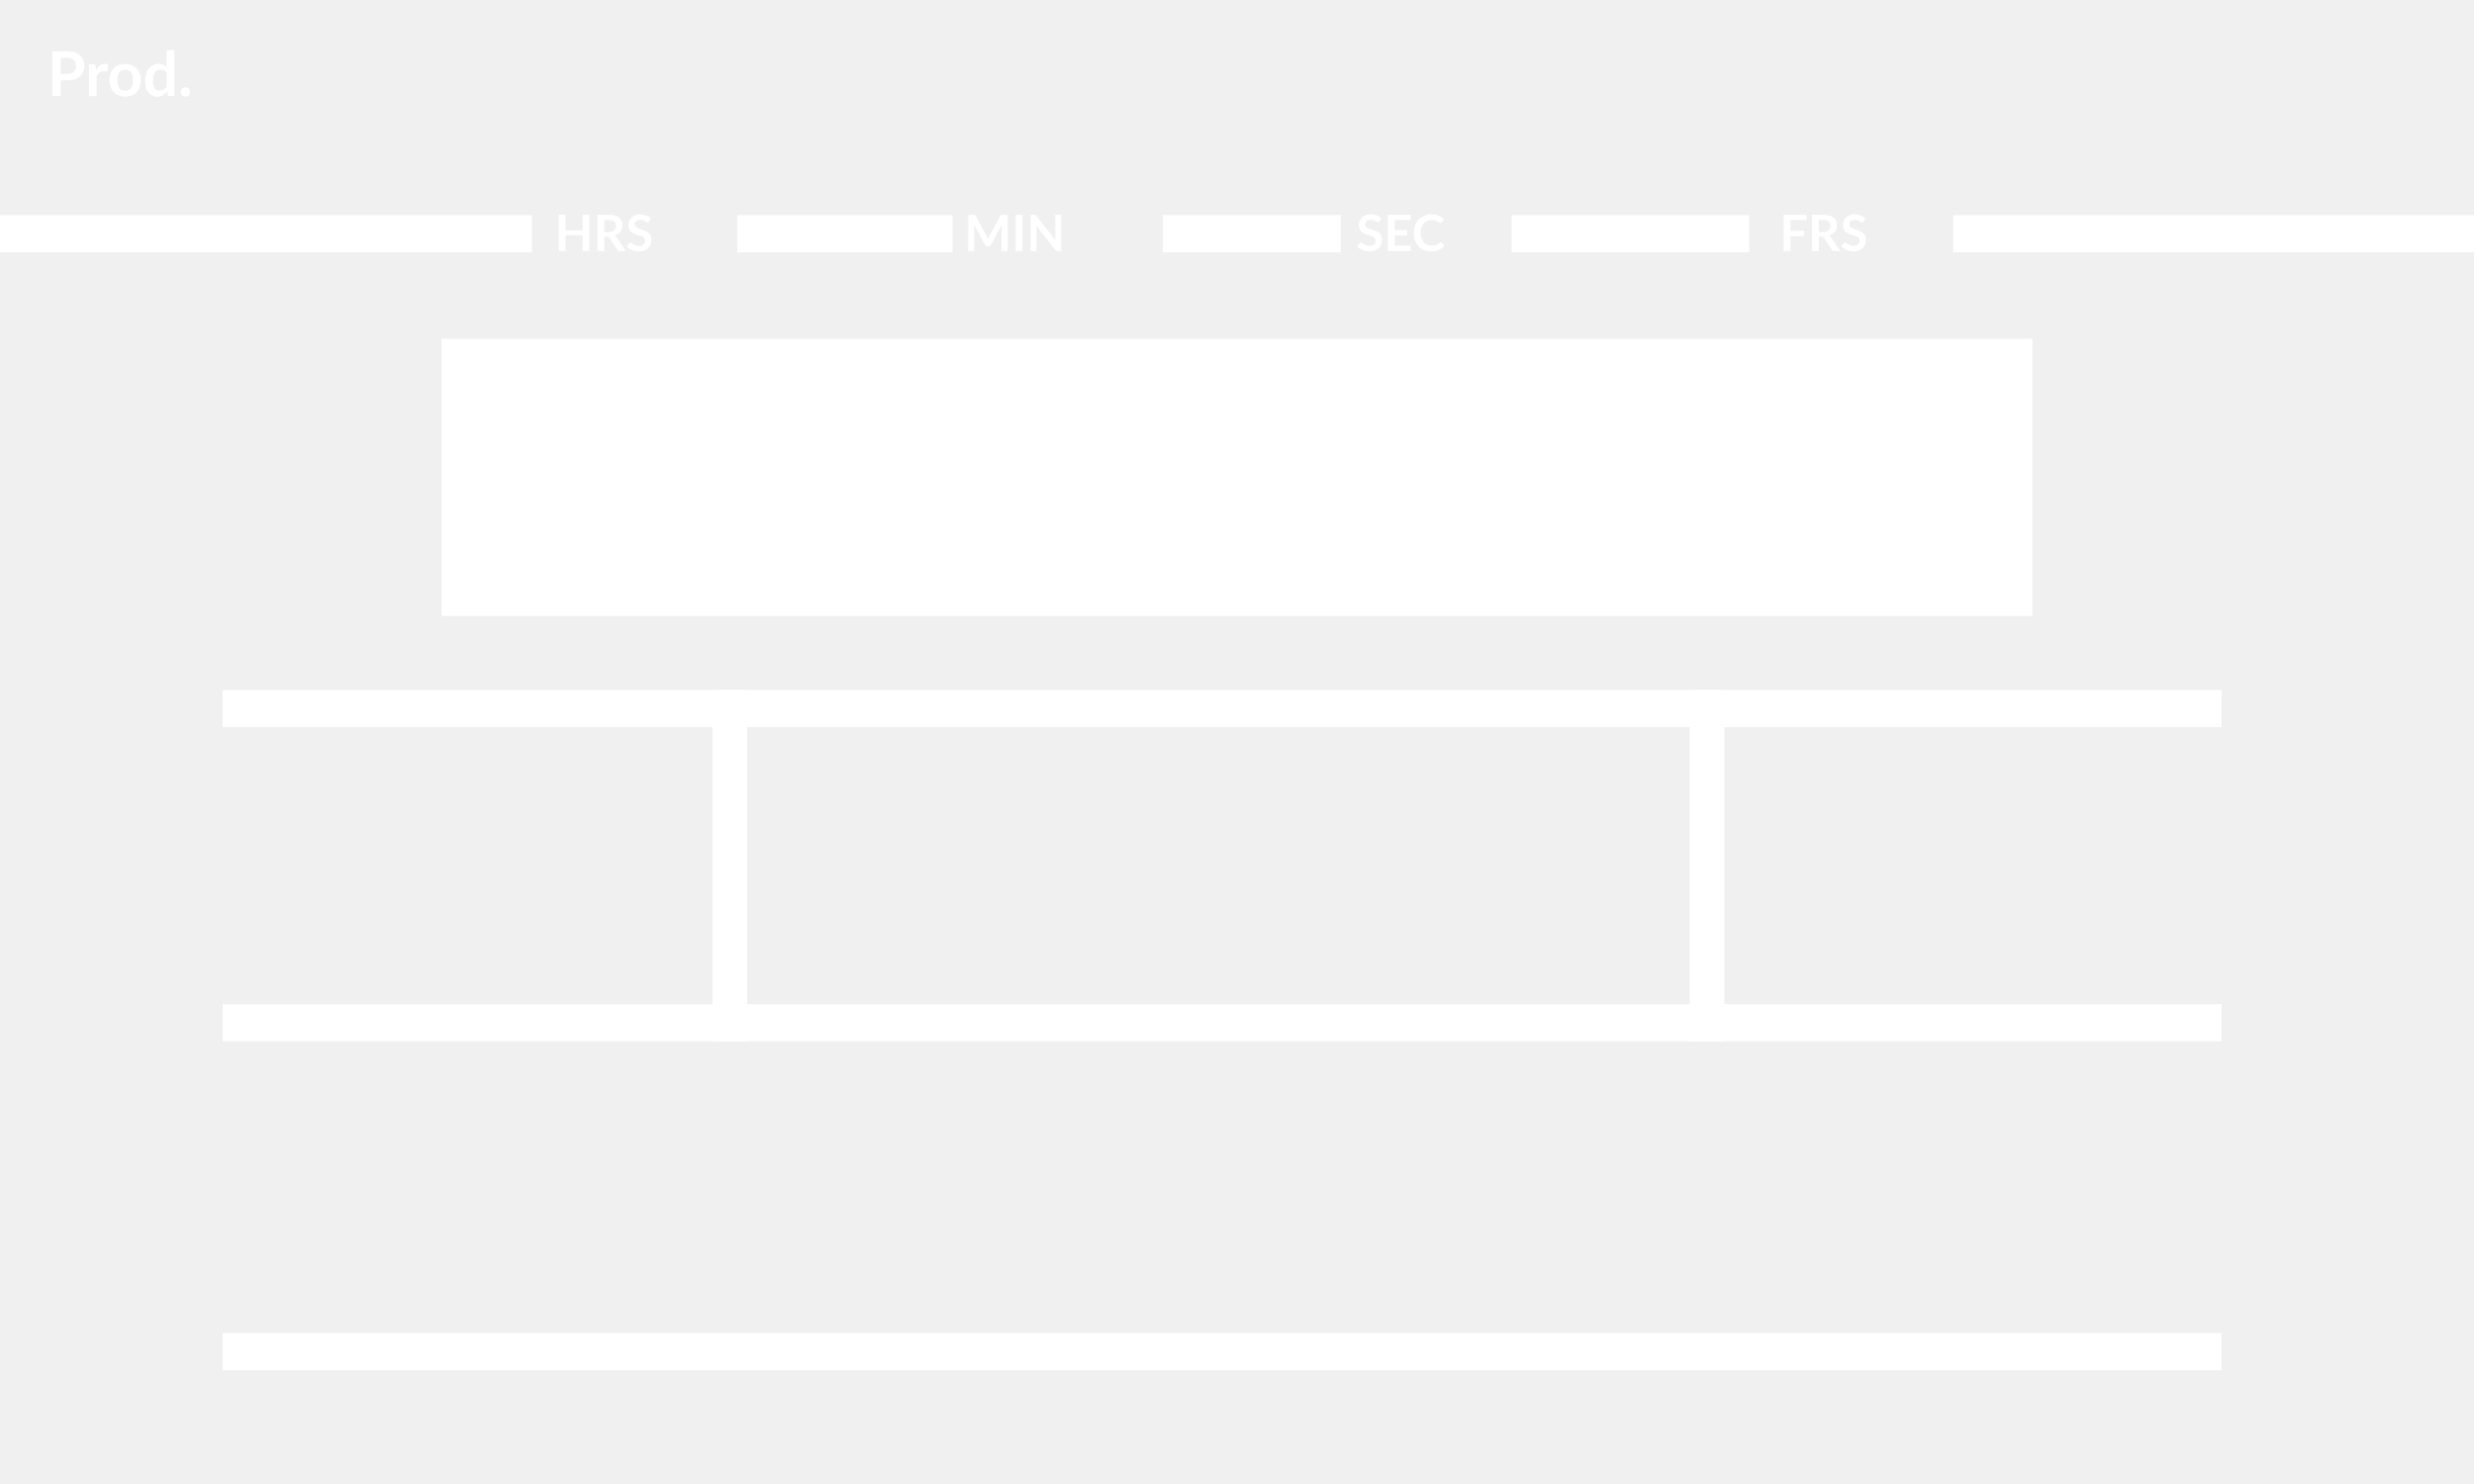
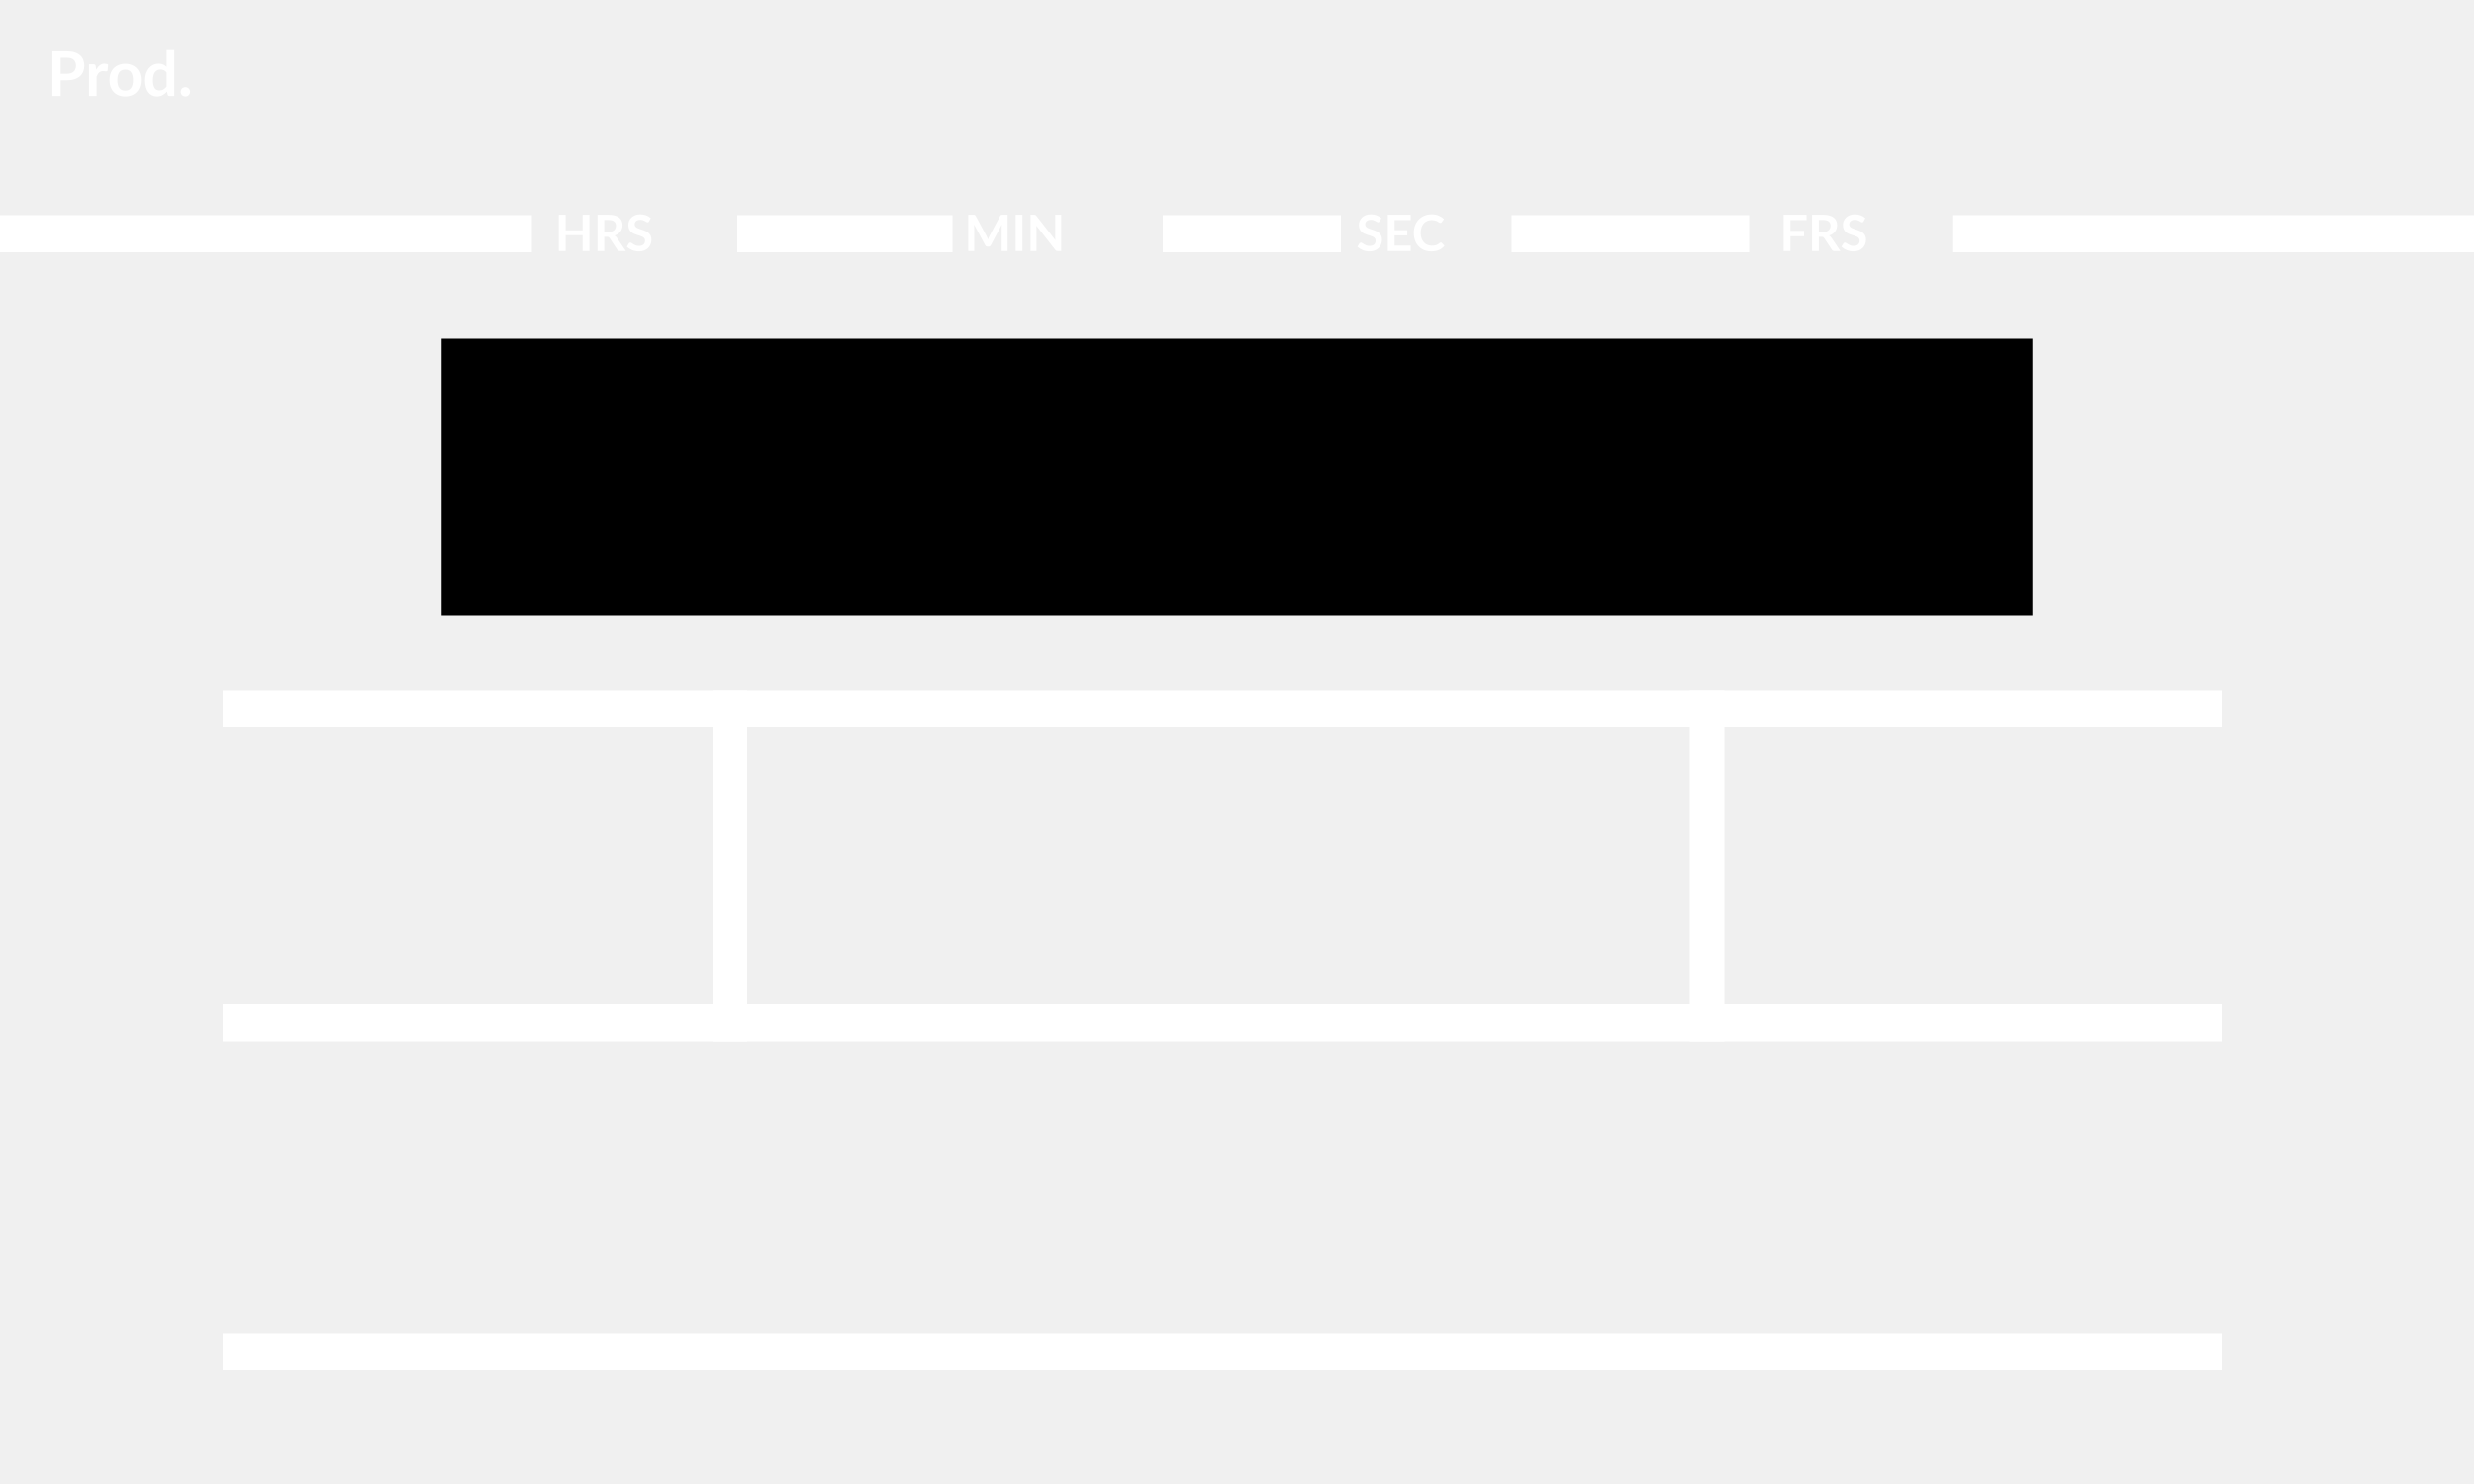
<svg xmlns="http://www.w3.org/2000/svg" width="1000" height="600" id="svg6175" version="1.1">
  <defs id="defs6177" />
  <g id="layer1" transform="translate(0,-452.3622)" style="display:none">
    <text xml:space="preserve" style="font-size:31.675px;font-style:normal;font-variant:normal;font-weight:bold;font-stretch:normal;text-align:start;line-height:125%;letter-spacing:0px;word-spacing:0px;writing-mode:lr-tb;text-anchor:start;fill:#000000;fill-opacity:1;stroke:none;font-family:Lato;-inkscape-font-specification:Lato Bold" x="18.645" y="496.177" id="text6183">
      <tspan id="tspan6185" x="18.645" y="496.177">Prod.</tspan>
    </text>
    <rect style="color:#000000;fill:#000000;fill-opacity:1;fill-rule:nonzero;stroke:none;stroke-width:1;marker:none;visibility:visible;display:inline;overflow:visible;enable-background:accumulate" id="rect6187" width="216.994" height="15" x="-2" y="539.362" />
    <rect y="539.362" x="789.5" height="15" width="211.5" id="rect6223" style="color:#000000;fill:#000000;fill-opacity:1;fill-rule:nonzero;stroke:none;stroke-width:1;marker:none;visibility:visible;display:inline;overflow:visible;enable-background:accumulate" />
    <rect style="color:#000000;fill:#000000;fill-opacity:1;fill-rule:nonzero;stroke:none;stroke-width:1;marker:none;visibility:visible;display:inline;overflow:visible;enable-background:accumulate" id="rect6189" width="643" height="112" x="178.5" y="589.362" />
    <text id="text6207" y="553.851" x="256.477" style="font-size:20.285px;font-style:normal;font-variant:normal;font-weight:bold;font-stretch:normal;text-align:center;line-height:125%;letter-spacing:0px;word-spacing:0px;writing-mode:lr-tb;text-anchor:middle;fill:#000000;fill-opacity:1;stroke:none;font-family:Lato;-inkscape-font-specification:Lato Bold" xml:space="preserve">
      <tspan y="553.851" x="256.477" id="tspan6209">HRS</tspan>
    </text>
    <text xml:space="preserve" style="font-size:20.285px;font-style:normal;font-variant:normal;font-weight:bold;font-stretch:normal;text-align:center;line-height:125%;letter-spacing:0px;word-spacing:0px;writing-mode:lr-tb;text-anchor:middle;fill:#000000;fill-opacity:1;stroke:none;font-family:Lato;-inkscape-font-specification:Lato Bold" x="422.477" y="553.851" id="text6211">
      <tspan id="tspan6213" x="422.477" y="553.851">MIN</tspan>
    </text>
    <text id="text6215" y="553.851" x="578.477" style="font-size:20.285px;font-style:normal;font-variant:normal;font-weight:bold;font-stretch:normal;text-align:center;line-height:125%;letter-spacing:0px;word-spacing:0px;writing-mode:lr-tb;text-anchor:middle;fill:#000000;fill-opacity:1;stroke:none;font-family:Lato;-inkscape-font-specification:Lato Bold" xml:space="preserve">
      <tspan y="553.851" x="578.477" id="tspan6217">SEC</tspan>
    </text>
    <text xml:space="preserve" style="font-size:20.285px;font-style:normal;font-variant:normal;font-weight:bold;font-stretch:normal;text-align:center;line-height:125%;letter-spacing:0px;word-spacing:0px;writing-mode:lr-tb;text-anchor:middle;fill:#000000;fill-opacity:1;stroke:none;font-family:Lato;-inkscape-font-specification:Lato Bold" x="749.477" y="553.851" id="text6219">
      <tspan id="tspan6221" x="749.477" y="553.851">FRS</tspan>
    </text>
    <rect y="539.362" x="298" height="15" width="87" id="rect6235" style="color:#000000;fill:#000000;fill-opacity:1;fill-rule:nonzero;stroke:none;stroke-width:1;marker:none;visibility:visible;display:inline;overflow:visible;enable-background:accumulate" />
    <rect style="color:#000000;fill:#000000;fill-opacity:1;fill-rule:nonzero;stroke:none;stroke-width:1;marker:none;visibility:visible;display:inline;overflow:visible;enable-background:accumulate" id="rect6237" width="72" height="15" x="470" y="539.362" />
    <rect y="539.362" x="611" height="15" width="96" id="rect6239" style="color:#000000;fill:#000000;fill-opacity:1;fill-rule:nonzero;stroke:none;stroke-width:1;marker:none;visibility:visible;display:inline;overflow:visible;enable-background:accumulate" />
    <rect style="color:#000000;fill:#000000;fill-opacity:1;fill-rule:nonzero;stroke:none;stroke-width:1;marker:none;visibility:visible;display:inline;overflow:visible;enable-background:accumulate" id="rect6241" width="268.007" height="15" x="733.993" y="731.362" />
    <text id="text6243" y="746.851" x="705.477" style="font-size:20.285px;font-style:normal;font-variant:normal;font-weight:bold;font-stretch:normal;text-align:center;line-height:125%;letter-spacing:0px;word-spacing:0px;writing-mode:lr-tb;text-anchor:middle;fill:#000000;fill-opacity:1;stroke:none;font-family:Lato;-inkscape-font-specification:Lato Bold" xml:space="preserve">
      <tspan y="746.851" x="705.477" id="tspan6245">DF</tspan>
    </text>
    <rect y="731.362" x="-2" height="15" width="681" id="rect6247" style="color:#000000;fill:#000000;fill-opacity:1;fill-rule:nonzero;stroke:none;stroke-width:1;marker:none;visibility:visible;display:inline;overflow:visible;enable-background:accumulate" />
    <text id="text6249" y="792.177" x="987.645" style="font-size:31.675px;font-style:normal;font-variant:normal;font-weight:bold;font-stretch:normal;text-align:end;line-height:125%;letter-spacing:0px;word-spacing:0px;writing-mode:lr-tb;text-anchor:end;fill:#000000;fill-opacity:1;stroke:none;font-family:Lato;-inkscape-font-specification:Lato Bold" xml:space="preserve">
      <tspan y="792.177" x="987.645" id="tspan6251">SYNC</tspan>
    </text>
    <text xml:space="preserve" style="font-size:31.675px;font-style:normal;font-variant:normal;font-weight:bold;font-stretch:normal;text-align:end;line-height:125%;letter-spacing:0px;word-spacing:0px;writing-mode:lr-tb;text-anchor:end;fill:#000000;fill-opacity:1;stroke:none;font-family:Lato;-inkscape-font-specification:Lato Bold" x="987.645" y="858.177" id="text6253">
      <tspan id="tspan6255" x="987.645" y="858.177">MOS</tspan>
    </text>
    <rect y="878.362" x="-2" height="15" width="68.564" id="rect6276" style="color:#000000;fill:#000000;fill-opacity:1;fill-rule:nonzero;stroke:none;stroke-width:1;marker:none;visibility:visible;display:inline;overflow:visible;enable-background:accumulate" />
    <text xml:space="preserve" style="font-size:20.285px;font-style:normal;font-variant:normal;font-weight:bold;font-stretch:normal;text-align:center;line-height:125%;letter-spacing:0px;word-spacing:0px;writing-mode:lr-tb;text-anchor:middle;fill:#000000;fill-opacity:1;stroke:none;font-family:Lato;-inkscape-font-specification:Lato Bold" x="116.477" y="893.851" id="text6278">
      <tspan id="tspan6280" x="116.477" y="893.851">SCENE</tspan>
    </text>
    <text id="text6282" y="893.851" x="374.477" style="font-size:20.285px;font-style:normal;font-variant:normal;font-weight:bold;font-stretch:normal;text-align:center;line-height:125%;letter-spacing:0px;word-spacing:0px;writing-mode:lr-tb;text-anchor:middle;fill:#000000;fill-opacity:1;stroke:none;font-family:Lato;-inkscape-font-specification:Lato Bold" xml:space="preserve">
      <tspan y="893.851" x="374.477" id="tspan6284">TAKE</tspan>
    </text>
    <text xml:space="preserve" style="font-size:20.285px;font-style:normal;font-variant:normal;font-weight:bold;font-stretch:normal;text-align:center;line-height:125%;letter-spacing:0px;word-spacing:0px;writing-mode:lr-tb;text-anchor:middle;fill:#000000;fill-opacity:1;stroke:none;font-family:Lato;-inkscape-font-specification:Lato Bold" x="514.477" y="893.851" id="text6286">
      <tspan id="tspan6288" x="514.477" y="893.851">ROLL</tspan>
    </text>
    <rect style="color:#000000;fill:#000000;fill-opacity:1;fill-rule:nonzero;stroke:none;stroke-width:1;marker:none;visibility:visible;display:inline;overflow:visible;enable-background:accumulate" id="rect6296" width="166" height="15" x="165" y="878.362" />
    <rect y="878.362" x="416" height="15" width="57" id="rect6298" style="color:#000000;fill:#000000;fill-opacity:1;fill-rule:nonzero;stroke:none;stroke-width:1;marker:none;visibility:visible;display:inline;overflow:visible;enable-background:accumulate" />
    <rect style="color:#000000;fill:#000000;fill-opacity:1;fill-rule:nonzero;stroke:none;stroke-width:1;marker:none;visibility:visible;display:inline;overflow:visible;enable-background:accumulate" id="rect6300" width="449" height="15" x="553" y="878.362" />
    <rect style="color:#000000;fill:#000000;fill-opacity:1;fill-rule:nonzero;stroke:none;stroke-width:1;marker:none;visibility:visible;display:inline;overflow:visible;enable-background:accumulate" id="rect6302" width="74.076" height="15" x="-2" y="976.362" />
    <text id="text6304" y="991.851" x="136.477" style="font-size:20.285px;font-style:normal;font-variant:normal;font-weight:bold;font-stretch:normal;text-align:center;line-height:125%;letter-spacing:0px;word-spacing:0px;writing-mode:lr-tb;text-anchor:middle;fill:#000000;fill-opacity:1;stroke:none;font-family:Lato;-inkscape-font-specification:Lato Bold" xml:space="preserve">
      <tspan y="991.851" x="136.477" id="tspan6306">DIRECTOR</tspan>
    </text>
    <text xml:space="preserve" style="font-size:20.285px;font-style:normal;font-variant:normal;font-weight:bold;font-stretch:normal;text-align:center;line-height:125%;letter-spacing:0px;word-spacing:0px;writing-mode:lr-tb;text-anchor:middle;fill:#000000;fill-opacity:1;stroke:none;font-family:Lato;-inkscape-font-specification:Lato Bold" x="473.477" y="991.851" id="text6308">
      <tspan id="tspan6310" x="473.477" y="991.851">CAMERA</tspan>
    </text>
    <text xml:space="preserve" style="font-size:20.285px;font-style:normal;font-variant:normal;font-weight:bold;font-stretch:normal;text-align:center;line-height:125%;letter-spacing:0px;word-spacing:0px;writing-mode:lr-tb;text-anchor:middle;fill:#000000;fill-opacity:1;stroke:none;font-family:Lato;-inkscape-font-specification:Lato Bold" x="851.477" y="991.851" id="text6316">
      <tspan id="tspan6318" x="851.477" y="991.851">DATE</tspan>
    </text>
    <rect y="976.362" x="894.5" height="15" width="107.5" id="rect6320" style="color:#000000;fill:#000000;fill-opacity:1;fill-rule:nonzero;stroke:none;stroke-width:1;marker:none;visibility:visible;display:inline;overflow:visible;enable-background:accumulate" />
    <rect y="976.362" x="201" height="15" width="209" id="rect6322" style="color:#000000;fill:#000000;fill-opacity:1;fill-rule:nonzero;stroke:none;stroke-width:1;marker:none;visibility:visible;display:inline;overflow:visible;enable-background:accumulate" />
    <rect y="976.362" x="537" height="15" width="268" id="rect6326" style="color:#000000;fill:#000000;fill-opacity:1;fill-rule:nonzero;stroke:none;stroke-width:1;marker:none;visibility:visible;display:inline;overflow:visible;enable-background:accumulate" />
  </g>
  <g style="display:none" transform="translate(0,-452.3622)" id="g7268">
    <text id="text7270" y="491.227" x="19.161" style="font-size:25.013px;font-style:normal;font-variant:normal;font-weight:bold;font-stretch:normal;text-align:start;line-height:125%;letter-spacing:0px;word-spacing:0px;writing-mode:lr-tb;text-anchor:start;fill:#000000;fill-opacity:1;stroke:none;font-family:Lato;-inkscape-font-specification:Lato Bold" xml:space="preserve">
      <tspan y="491.227" x="19.161" id="tspan7272">Prod.</tspan>
    </text>
    <rect y="539.362" x="-2" height="15" width="216.994" id="rect7274" style="color:#000000;fill:#000000;fill-opacity:1;fill-rule:nonzero;stroke:none;stroke-width:1;marker:none;visibility:visible;display:inline;overflow:visible;enable-background:accumulate" />
    <rect style="color:#000000;fill:#000000;fill-opacity:1;fill-rule:nonzero;stroke:none;stroke-width:1;marker:none;visibility:visible;display:inline;overflow:visible;enable-background:accumulate" id="rect7276" width="211.5" height="15" x="789.5" y="539.362" />
    <rect y="589.362" x="178.5" height="112" width="643" id="rect7278" style="color:#000000;fill:#000000;fill-opacity:1;fill-rule:nonzero;stroke:none;stroke-width:1;marker:none;visibility:visible;display:inline;overflow:visible;enable-background:accumulate" />
    <text xml:space="preserve" style="font-size:20.285px;font-style:normal;font-variant:normal;font-weight:bold;font-stretch:normal;text-align:center;line-height:125%;letter-spacing:0px;word-spacing:0px;writing-mode:lr-tb;text-anchor:middle;fill:#000000;fill-opacity:1;stroke:none;font-family:Lato;-inkscape-font-specification:Lato Bold" x="256.477" y="553.851" id="text7280">
      <tspan id="tspan7282" x="256.477" y="553.851">HRS</tspan>
    </text>
    <text id="text7284" y="553.851" x="422.477" style="font-size:20.285px;font-style:normal;font-variant:normal;font-weight:bold;font-stretch:normal;text-align:center;line-height:125%;letter-spacing:0px;word-spacing:0px;writing-mode:lr-tb;text-anchor:middle;fill:#000000;fill-opacity:1;stroke:none;font-family:Lato;-inkscape-font-specification:Lato Bold" xml:space="preserve">
      <tspan y="553.851" x="422.477" id="tspan7286">MIN</tspan>
    </text>
    <text xml:space="preserve" style="font-size:20.285px;font-style:normal;font-variant:normal;font-weight:bold;font-stretch:normal;text-align:center;line-height:125%;letter-spacing:0px;word-spacing:0px;writing-mode:lr-tb;text-anchor:middle;fill:#000000;fill-opacity:1;stroke:none;font-family:Lato;-inkscape-font-specification:Lato Bold" x="578.477" y="553.851" id="text7288">
      <tspan id="tspan7290" x="578.477" y="553.851">SEC</tspan>
    </text>
    <text id="text7292" y="553.851" x="749.477" style="font-size:20.285px;font-style:normal;font-variant:normal;font-weight:bold;font-stretch:normal;text-align:center;line-height:125%;letter-spacing:0px;word-spacing:0px;writing-mode:lr-tb;text-anchor:middle;fill:#000000;fill-opacity:1;stroke:none;font-family:Lato;-inkscape-font-specification:Lato Bold" xml:space="preserve">
      <tspan y="553.851" x="749.477" id="tspan7294">FRS</tspan>
    </text>
    <rect style="color:#000000;fill:#000000;fill-opacity:1;fill-rule:nonzero;stroke:none;stroke-width:1;marker:none;visibility:visible;display:inline;overflow:visible;enable-background:accumulate" id="rect7296" width="87" height="15" x="298" y="539.362" />
    <rect y="539.362" x="470" height="15" width="72" id="rect7298" style="color:#000000;fill:#000000;fill-opacity:1;fill-rule:nonzero;stroke:none;stroke-width:1;marker:none;visibility:visible;display:inline;overflow:visible;enable-background:accumulate" />
    <rect style="color:#000000;fill:#000000;fill-opacity:1;fill-rule:nonzero;stroke:none;stroke-width:1;marker:none;visibility:visible;display:inline;overflow:visible;enable-background:accumulate" id="rect7300" width="96" height="15" x="611" y="539.362" />
    <rect style="color:#000000;fill:#000000;fill-opacity:1;fill-rule:nonzero;stroke:none;stroke-width:1;marker:none;visibility:visible;display:inline;overflow:visible;enable-background:accumulate" id="rect7308" width="808" height="15" x="90" y="731.362" />
    <rect y="858.362" x="90" height="15" width="808" id="rect7358" style="color:#000000;fill:#000000;fill-opacity:1;fill-rule:nonzero;stroke:none;stroke-width:1;marker:none;visibility:visible;display:inline;overflow:visible;enable-background:accumulate" />
    <rect style="color:#000000;fill:#000000;fill-opacity:1;fill-rule:nonzero;stroke:none;stroke-width:1;marker:none;visibility:visible;display:inline;overflow:visible;enable-background:accumulate" id="rect7360" width="14" height="142" x="288" y="731.362" />
    <rect y="731.362" x="683" height="142" width="14" id="rect7362" style="color:#000000;fill:#000000;fill-opacity:1;fill-rule:nonzero;stroke:none;stroke-width:1;marker:none;visibility:visible;display:inline;overflow:visible;enable-background:accumulate" />
    <rect style="color:#000000;fill:#000000;fill-opacity:1;fill-rule:nonzero;stroke:none;stroke-width:1;marker:none;visibility:visible;display:inline;overflow:visible;enable-background:accumulate" id="rect7364" width="808" height="15" x="90" y="991.362" />
  </g>
  <g id="g6375" transform="translate(0,-452.3622)" style="display:inline">
    <text xml:space="preserve" style="font-size:25.013px;font-style:normal;font-variant:normal;font-weight:bold;font-stretch:normal;text-align:start;line-height:125%;letter-spacing:0px;word-spacing:0px;writing-mode:lr-tb;text-anchor:start;fill:#ffffff;fill-opacity:1;stroke:none;font-family:Lato;-inkscape-font-specification:Lato Bold" x="19.161" y="491.227" id="text6377">
      <tspan id="tspan6379" x="19.161" y="491.227">Prod.</tspan>
    </text>
    <rect style="color:#000000;fill:#ffffff;fill-opacity:1;fill-rule:nonzero;stroke:none;stroke-width:1;marker:none;visibility:visible;display:inline;overflow:visible;enable-background:accumulate" id="rect6381" width="216.994" height="15" x="-2" y="539.362" />
    <rect y="539.362" x="789.5" height="15" width="211.5" id="rect6383" style="color:#000000;fill:#ffffff;fill-opacity:1;fill-rule:nonzero;stroke:none;stroke-width:1;marker:none;visibility:visible;display:inline;overflow:visible;enable-background:accumulate" />
-     <rect style="color:#000000;fill:#ffffff;fill-opacity:1;fill-rule:nonzero;stroke:none;stroke-width:1;marker:none;visibility:visible;display:inline;overflow:visible;enable-background:accumulate" id="rect6385" width="643" height="112" x="178.5" y="589.362" />
+     <rect style="color:#000000;fill:#000000;fill-opacity:1;fill-rule:nonzero;stroke:none;stroke-width:1;marker:none;visibility:visible;display:inline;overflow:visible;enable-background:accumulate" id="rect6385" width="643" height="112" x="178.5" y="589.362" />
    <text id="text6387" y="553.851" x="256.477" style="font-size:20.285px;font-style:normal;font-variant:normal;font-weight:bold;font-stretch:normal;text-align:center;line-height:125%;letter-spacing:0px;word-spacing:0px;writing-mode:lr-tb;text-anchor:middle;fill:#ffffff;fill-opacity:1;stroke:none;font-family:Lato;-inkscape-font-specification:Lato Bold" xml:space="preserve">
      <tspan y="553.851" x="256.477" id="tspan6389">HRS</tspan>
    </text>
    <text xml:space="preserve" style="font-size:20.285px;font-style:normal;font-variant:normal;font-weight:bold;font-stretch:normal;text-align:center;line-height:125%;letter-spacing:0px;word-spacing:0px;writing-mode:lr-tb;text-anchor:middle;fill:#ffffff;fill-opacity:1;stroke:none;font-family:Lato;-inkscape-font-specification:Lato Bold" x="422.477" y="553.851" id="text6391">
      <tspan id="tspan6393" x="422.477" y="553.851">MIN</tspan>
    </text>
    <text id="text6395" y="553.851" x="578.477" style="font-size:20.285px;font-style:normal;font-variant:normal;font-weight:bold;font-stretch:normal;text-align:center;line-height:125%;letter-spacing:0px;word-spacing:0px;writing-mode:lr-tb;text-anchor:middle;fill:#ffffff;fill-opacity:1;stroke:none;font-family:Lato;-inkscape-font-specification:Lato Bold" xml:space="preserve">
      <tspan y="553.851" x="578.477" id="tspan6397">SEC</tspan>
    </text>
    <text xml:space="preserve" style="font-size:20.285px;font-style:normal;font-variant:normal;font-weight:bold;font-stretch:normal;text-align:center;line-height:125%;letter-spacing:0px;word-spacing:0px;writing-mode:lr-tb;text-anchor:middle;fill:#ffffff;fill-opacity:1;stroke:none;font-family:Lato;-inkscape-font-specification:Lato Bold" x="749.477" y="553.851" id="text6399">
      <tspan id="tspan6401" x="749.477" y="553.851">FRS</tspan>
    </text>
    <rect y="539.362" x="298" height="15" width="87" id="rect6403" style="color:#000000;fill:#ffffff;fill-opacity:1;fill-rule:nonzero;stroke:none;stroke-width:1;marker:none;visibility:visible;display:inline;overflow:visible;enable-background:accumulate" />
    <rect style="color:#000000;fill:#ffffff;fill-opacity:1;fill-rule:nonzero;stroke:none;stroke-width:1;marker:none;visibility:visible;display:inline;overflow:visible;enable-background:accumulate" id="rect6405" width="72" height="15" x="470" y="539.362" />
    <rect y="539.362" x="611" height="15" width="96" id="rect6407" style="color:#000000;fill:#ffffff;fill-opacity:1;fill-rule:nonzero;stroke:none;stroke-width:1;marker:none;visibility:visible;display:inline;overflow:visible;enable-background:accumulate" />
    <rect y="731.362" x="90" height="15" width="808" id="rect6409" style="color:#000000;fill:#ffffff;fill-opacity:1;fill-rule:nonzero;stroke:none;stroke-width:1;marker:none;visibility:visible;display:inline;overflow:visible;enable-background:accumulate" />
    <rect style="color:#000000;fill:#ffffff;fill-opacity:1;fill-rule:nonzero;stroke:none;stroke-width:1;marker:none;visibility:visible;display:inline;overflow:visible;enable-background:accumulate" id="rect6411" width="808" height="15" x="90" y="858.362" />
    <rect y="731.362" x="288" height="142" width="14" id="rect6413" style="color:#000000;fill:#ffffff;fill-opacity:1;fill-rule:nonzero;stroke:none;stroke-width:1;marker:none;visibility:visible;display:inline;overflow:visible;enable-background:accumulate" />
    <rect style="color:#000000;fill:#ffffff;fill-opacity:1;fill-rule:nonzero;stroke:none;stroke-width:1;marker:none;visibility:visible;display:inline;overflow:visible;enable-background:accumulate" id="rect6416" width="14" height="142" x="683" y="731.362" />
    <rect y="991.362" x="90" height="15" width="808" id="rect6418" style="color:#000000;fill:#ffffff;fill-opacity:1;fill-rule:nonzero;stroke:none;stroke-width:1;marker:none;visibility:visible;display:inline;overflow:visible;enable-background:accumulate" />
  </g>
  <g id="layer3" style="display:none">
    <text xml:space="preserve" style="font-size:114.389px;font-style:normal;font-variant:normal;font-weight:normal;font-stretch:normal;text-align:start;line-height:125%;letter-spacing:0px;word-spacing:0px;writing-mode:lr-tb;text-anchor:start;fill:#204a87;fill-opacity:1;stroke:none;font-family:Komika Jam;-inkscape-font-specification:Komika Jam" x="52.778" y="410.129" id="text7186">
      <tspan id="tspan7188" x="52.778" y="410.129">42</tspan>
    </text>
    <text id="text7194" y="410.129" x="351.778" style="font-size:114.389px;font-style:normal;font-variant:normal;font-weight:normal;font-stretch:normal;text-align:start;line-height:125%;letter-spacing:0px;word-spacing:0px;writing-mode:lr-tb;text-anchor:start;fill:#204a87;fill-opacity:1;stroke:none;font-family:Komika Jam;-inkscape-font-specification:Komika Jam" xml:space="preserve">
      <tspan y="410.129" x="351.778" id="tspan7196">7</tspan>
    </text>
    <text xml:space="preserve" style="font-size:114.389px;font-style:normal;font-variant:normal;font-weight:normal;font-stretch:normal;text-align:start;line-height:125%;letter-spacing:0px;word-spacing:0px;writing-mode:lr-tb;text-anchor:start;fill:#204a87;fill-opacity:1;stroke:none;font-family:Komika Jam;-inkscape-font-specification:Komika Jam" x="489.778" y="410.129" id="text7198">
      <tspan id="tspan7200" x="489.778" y="410.129">1</tspan>
    </text>
    <text id="text7202" y="509.184" x="49.21" style="font-size:47.866px;font-style:normal;font-variant:normal;font-weight:normal;font-stretch:normal;text-align:start;line-height:125%;letter-spacing:0px;word-spacing:0px;writing-mode:lr-tb;text-anchor:start;fill:#204a87;fill-opacity:1;stroke:none;font-family:Komika Jam;-inkscape-font-specification:Komika Jam" xml:space="preserve">
      <tspan y="509.184" x="49.21" id="tspan7204">Clowes</tspan>
    </text>
    <g style="font-size:47.866px;font-style:normal;font-variant:normal;font-weight:normal;font-stretch:normal;text-align:start;line-height:125%;letter-spacing:0px;word-spacing:0px;writing-mode:lr-tb;text-anchor:start;fill:#204a87;fill-opacity:1;stroke:none;font-family:Komika Jam;-inkscape-font-specification:Komika Jam" id="text7206" transform="translate(94,0)">
      <path d="m 353.104,489.32 c 0.865,-6.681 -7.1,-4.969 -10.896,-3.44 -3.257,1.091 -11.015,3.012 -8.155,7.796 3.652,2.649 7.848,-2.18 11.799,-2.13 0.887,3.634 -5.08,7.03 -7.973,8.973 -4.169,2.266 -12.159,3.945 -13.368,-2.422 -0.777,-6.317 4.023,-11.64 8.297,-15.67 2.95,-2.703 8.128,-7.845 11.823,-3.422 4.468,-0.957 0.436,-10.64 -4.562,-7.653 -6.351,2.198 -11.855,6.734 -15.81,12.133 -3.706,5.488 -7.468,12.644 -4.129,19.198 2.169,4.722 7.674,6.983 12.607,5.807 7.397,-0.828 14.201,-5.372 18.405,-11.464 1.375,-2.314 1.936,-5.038 1.963,-7.707 z" id="path7211" />
      <path d="m 377.55,474.673 c 0.404,-2.424 -2.456,-3.555 -4.436,-3.046 -5.35,0.658 -10.929,0.85 -15.907,3.142 -1.786,1.414 -0.93,4.401 1.362,4.633 2.157,1.513 4.936,-1.766 6.473,0.263 0.605,1.979 -0.423,3.989 -0.163,6.008 -0.24,5.441 -0.798,10.872 -1.413,16.284 -1.379,2.716 -4.98,1.742 -7.135,3.276 -1.893,1.284 -1.028,4.469 1.206,4.719 3.067,0.467 5.864,-1.382 8.876,-1.584 3.261,-1.471 7.38,-0.345 10.245,-2.78 1.629,-1.662 0.428,-4.916 -2.107,-4.442 -1.781,-0.441 -5.703,2.094 -5.654,-0.954 0.582,-5.745 0.893,-11.525 1.322,-17.287 0.384,-1.809 -0.628,-4.688 1.766,-5.329 1.92,-0.538 5.633,0.063 5.566,-2.903" id="path7213" />
      <path d="m 400.519,494.5 c 0.047,-4.002 -2.681,-7.141 -4.404,-10.339 2.083,-3.416 3.313,-8.716 0.32,-12.158 -3.235,-3.229 -8.345,-3.345 -12.717,-2.944 -5.515,0.186 -4.27,5.794 -4.144,9.385 -0.114,7.333 0.265,14.695 0.004,22.004 -4.281,4.084 2.823,7.331 6.534,6.486 6.441,-0.916 14.475,-4.952 14.408,-12.433 m -6.462,2.633 c -1.849,2.424 -6.763,4.741 -9.047,3.399 0.05,-3.392 -1.408,-8.458 0.621,-10.739 2.541,0.151 6.283,-4.964 7.74,-0.89 2.056,2.237 2.959,5.781 0.685,8.23 m -0.814,-20.104 c 0.15,3.49 -7.691,9.865 -8.52,5.313 0.378,-2.69 -1.338,-8.017 2.154,-8.424 2.412,-0.451 6.415,-0.185 6.366,3.111" id="path7215" />
      <path d="m 423.143,496.5 c 0.26,-5.376 -6.668,-9.562 -2.472,-15.032 1.511,-5.56 -3.294,-10.493 -8.746,-10.475 -4.377,-0.812 -11.06,0.208 -9.963,6.175 0.369,8.413 0.367,16.854 0.239,25.279 -3.886,4.085 3.35,8.1 7.085,6.364 6.35,-0.847 13.807,-5.125 13.857,-12.311 m -6.462,2.633 c -2.242,3.773 -10.141,5.784 -9.399,-0.778 -1.274,-4.209 1.969,-8.584 6.3,-8.653 4.301,0.207 5.678,6.639 3.099,9.431 m -0.814,-20.104 c -0.019,3.608 -6.725,9.705 -8.39,4.577 -1.074,-3.278 -0.134,-8.791 4.439,-7.901 1.847,0.07 4.019,1.209 3.951,3.324" id="path7217" />
      <path d="m 431.216,512.849 c 5.539,-0.458 9.573,-5.271 12.165,-9.788 1.884,-4.086 1.793,-9.375 -0.594,-13.219 -3.406,-3.562 -8.765,-1.626 -13.021,-1.71 -1.363,-4.046 4.889,-6.636 7.913,-8.167 1.804,0.01 2.44,4.334 5.074,1.484 1.369,-3.427 -2.683,-7.755 -6.33,-6.758 -3.397,0.635 -6.397,2.837 -8.891,5.131 -3.658,2.905 -7.001,8.754 -2.896,12.744 3.865,3.212 9.201,0.424 13.522,1.998 3.436,3.114 -0.965,7.898 -3.398,10.052 -1.778,2.495 -5.687,1.741 -7.225,-0.708 -5.542,-3.44 -5.045,6.104 -0.741,7.365 1.268,0.956 2.82,1.588 4.424,1.576 m 5.361,-32.406 c -0.112,0.079 -0.112,0.079 0,0 z" id="path7219" />
    </g>
    <text xml:space="preserve" style="font-size:47.866px;font-style:normal;font-variant:normal;font-weight:normal;font-stretch:normal;text-align:start;line-height:125%;letter-spacing:0px;word-spacing:0px;writing-mode:lr-tb;text-anchor:start;fill:#204a87;fill-opacity:1;stroke:none;font-family:Komika Jam;-inkscape-font-specification:Komika Jam" x="762.21" y="509.184" id="text7260">
      <tspan id="tspan7262" x="762.21" y="509.184">3/15/48</tspan>
    </text>
  </g>
  <g id="layer2" style="display:none">
    <rect style="color:#000000;fill:#000000;fill-opacity:1;fill-rule:nonzero;stroke:none;stroke-width:1;marker:none;visibility:visible;display:inline;overflow:visible;enable-background:accumulate" id="rect6415" width="1060" height="628" x="-26" y="-14" />
    <g id="g6225-2" transform="matrix(1.188692,0,0,1.188692,25.94694,-574.2358)" style="fill:#ffffff;fill-opacity:1">
      <text id="text6191-4" y="680.677" x="138.857" style="font-size:87.746px;font-style:normal;font-variant:normal;font-weight:normal;font-stretch:normal;text-align:start;line-height:125%;letter-spacing:0px;word-spacing:0px;writing-mode:lr-tb;text-anchor:start;fill:#ffffff;fill-opacity:1;stroke:none;font-family:Digital2;-inkscape-font-specification:Digital2" xml:space="preserve">
        <tspan y="680.677" x="138.857" id="tspan6193-2">00.</tspan>
      </text>
      <text xml:space="preserve" style="font-size:87.746px;font-style:normal;font-variant:normal;font-weight:normal;font-stretch:normal;text-align:start;line-height:125%;letter-spacing:0px;word-spacing:0px;writing-mode:lr-tb;text-anchor:start;fill:#ffffff;fill-opacity:1;stroke:none;font-family:Digital2;-inkscape-font-specification:Digital2" x="274.715" y="680.677" id="text6195-7">
        <tspan id="tspan6197-6" x="274.715" y="680.677">59.</tspan>
      </text>
      <text id="text6199-1" y="680.677" x="414.056" style="font-size:87.746px;font-style:normal;font-variant:normal;font-weight:normal;font-stretch:normal;text-align:start;line-height:125%;letter-spacing:0px;word-spacing:0px;writing-mode:lr-tb;text-anchor:start;fill:#ffffff;fill-opacity:1;stroke:none;font-family:Digital2;-inkscape-font-specification:Digital2" xml:space="preserve">
        <tspan y="680.677" x="414.056" id="tspan6201-1">58.</tspan>
      </text>
      <text xml:space="preserve" style="font-size:87.746px;font-style:normal;font-variant:normal;font-weight:normal;font-stretch:normal;text-align:start;line-height:125%;letter-spacing:0px;word-spacing:0px;writing-mode:lr-tb;text-anchor:start;fill:#ffffff;fill-opacity:1;stroke:none;font-family:Digital2;-inkscape-font-specification:Digital2" x="553.398" y="680.677" id="text6203-9">
        <tspan id="tspan6205-2" x="553.398" y="680.677">09</tspan>
      </text>
    </g>
  </g>
</svg>
